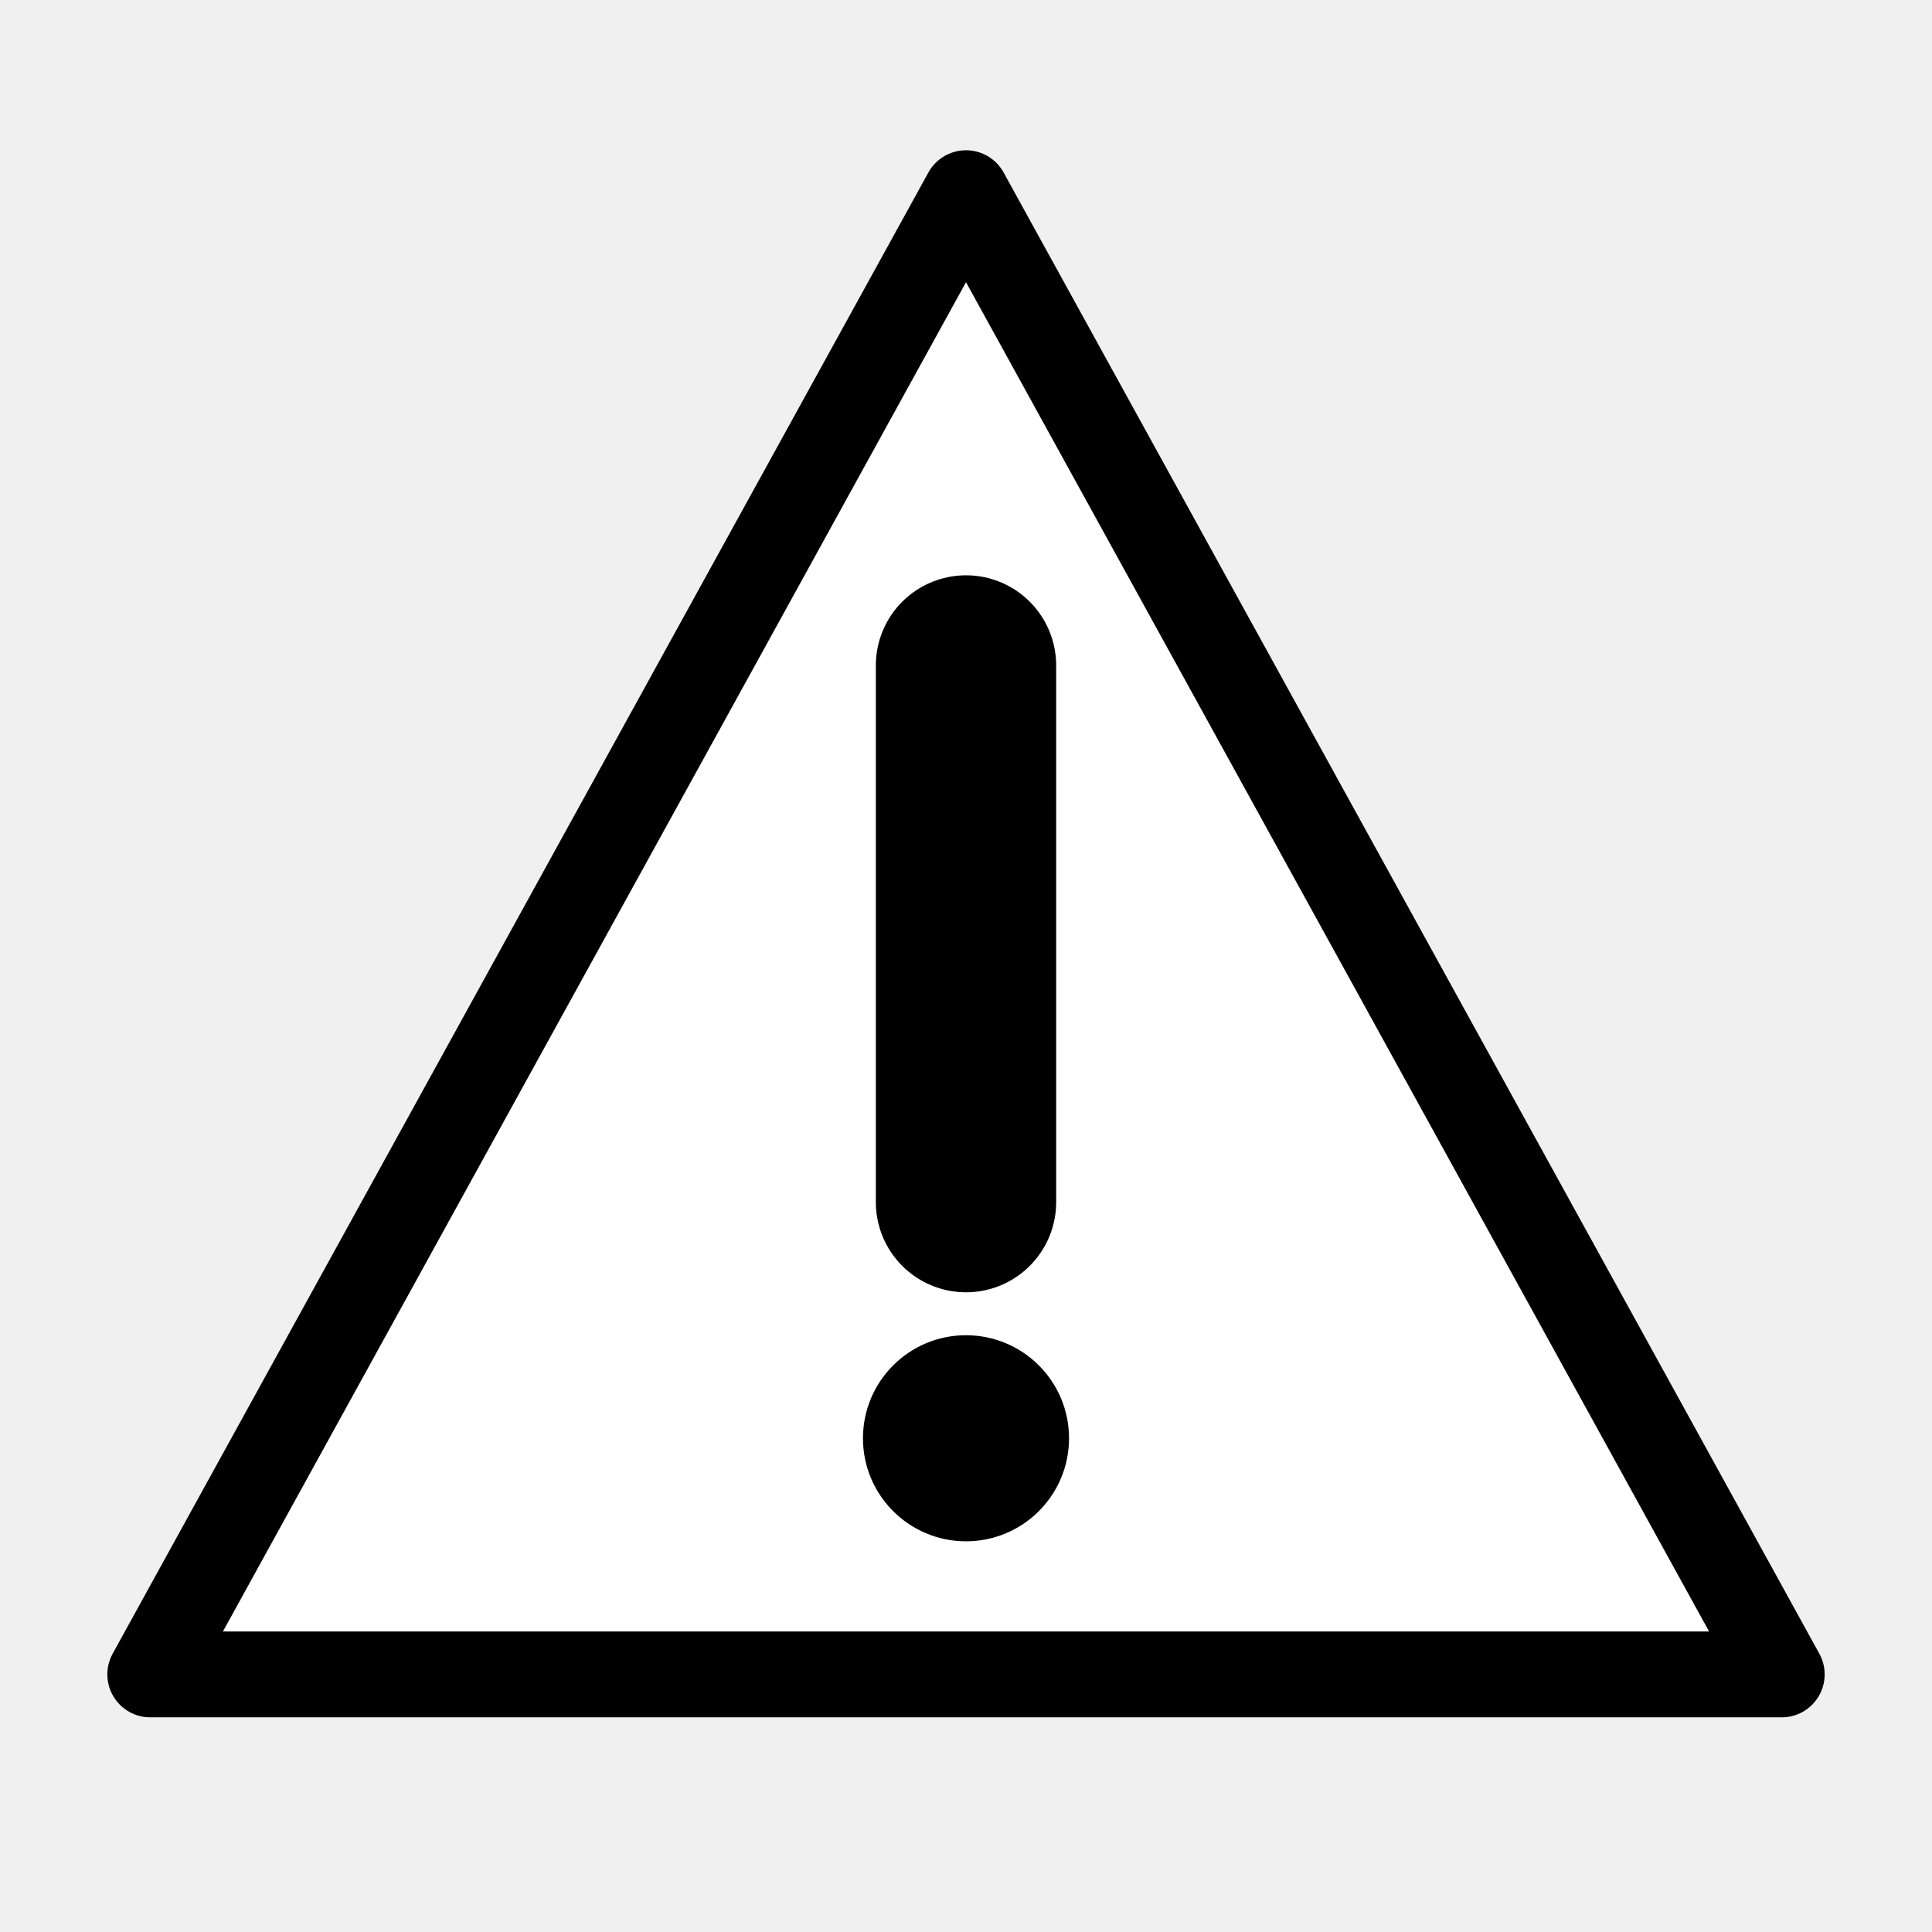
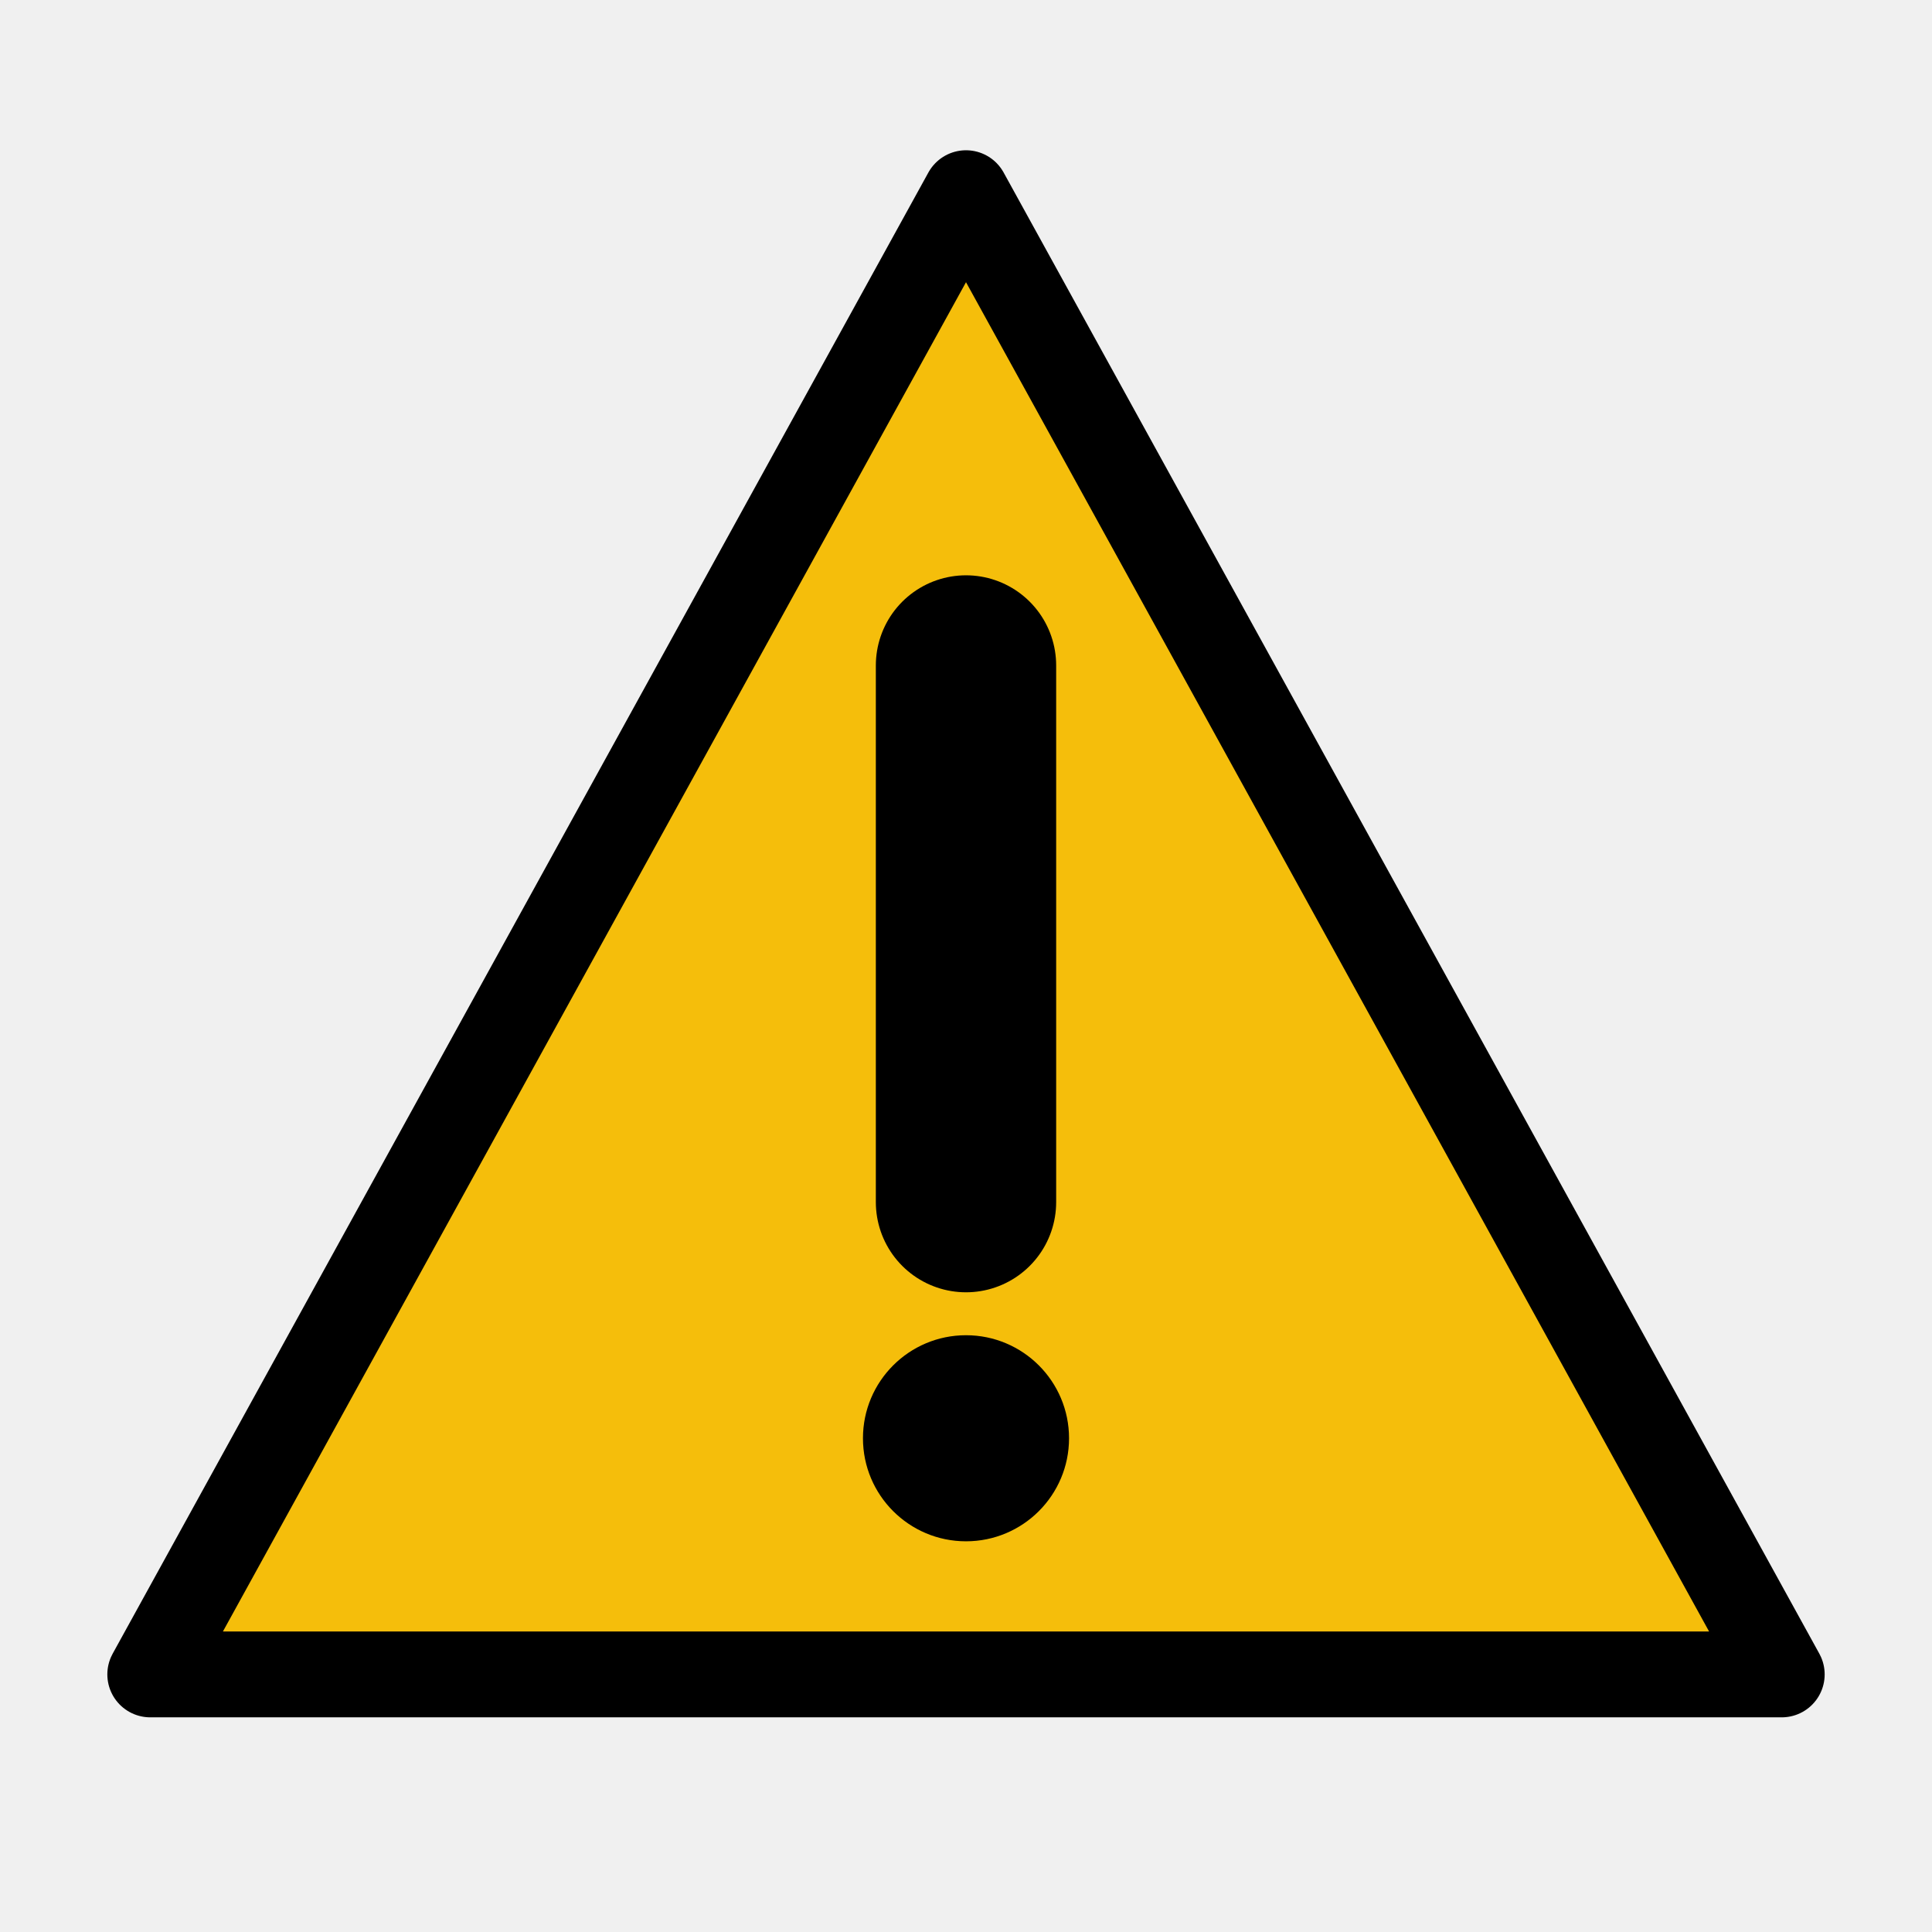
<svg xmlns="http://www.w3.org/2000/svg" width="45" height="45" viewBox="0 0 45 45">
  <g stroke-linecap="round" stroke-linejoin="round">
-     <path d="M 22.5,4.5 L 41.5,39 L 3.5,39 Z" fill="#fff" stroke="#000" stroke-width="2" />
+     <path d="M 22.5,4.5 L 41.5,39 L 3.5,39 Z" fill="#F5BE0B" stroke="#000" stroke-width="2" />
    <path d="M 22.5,15.5 L 22.5,28" fill="none" stroke="#000" stroke-width="4.2" />
    <circle cx="22.5" cy="33.5" r="2.4" fill="#000" />
  </g>
</svg>
